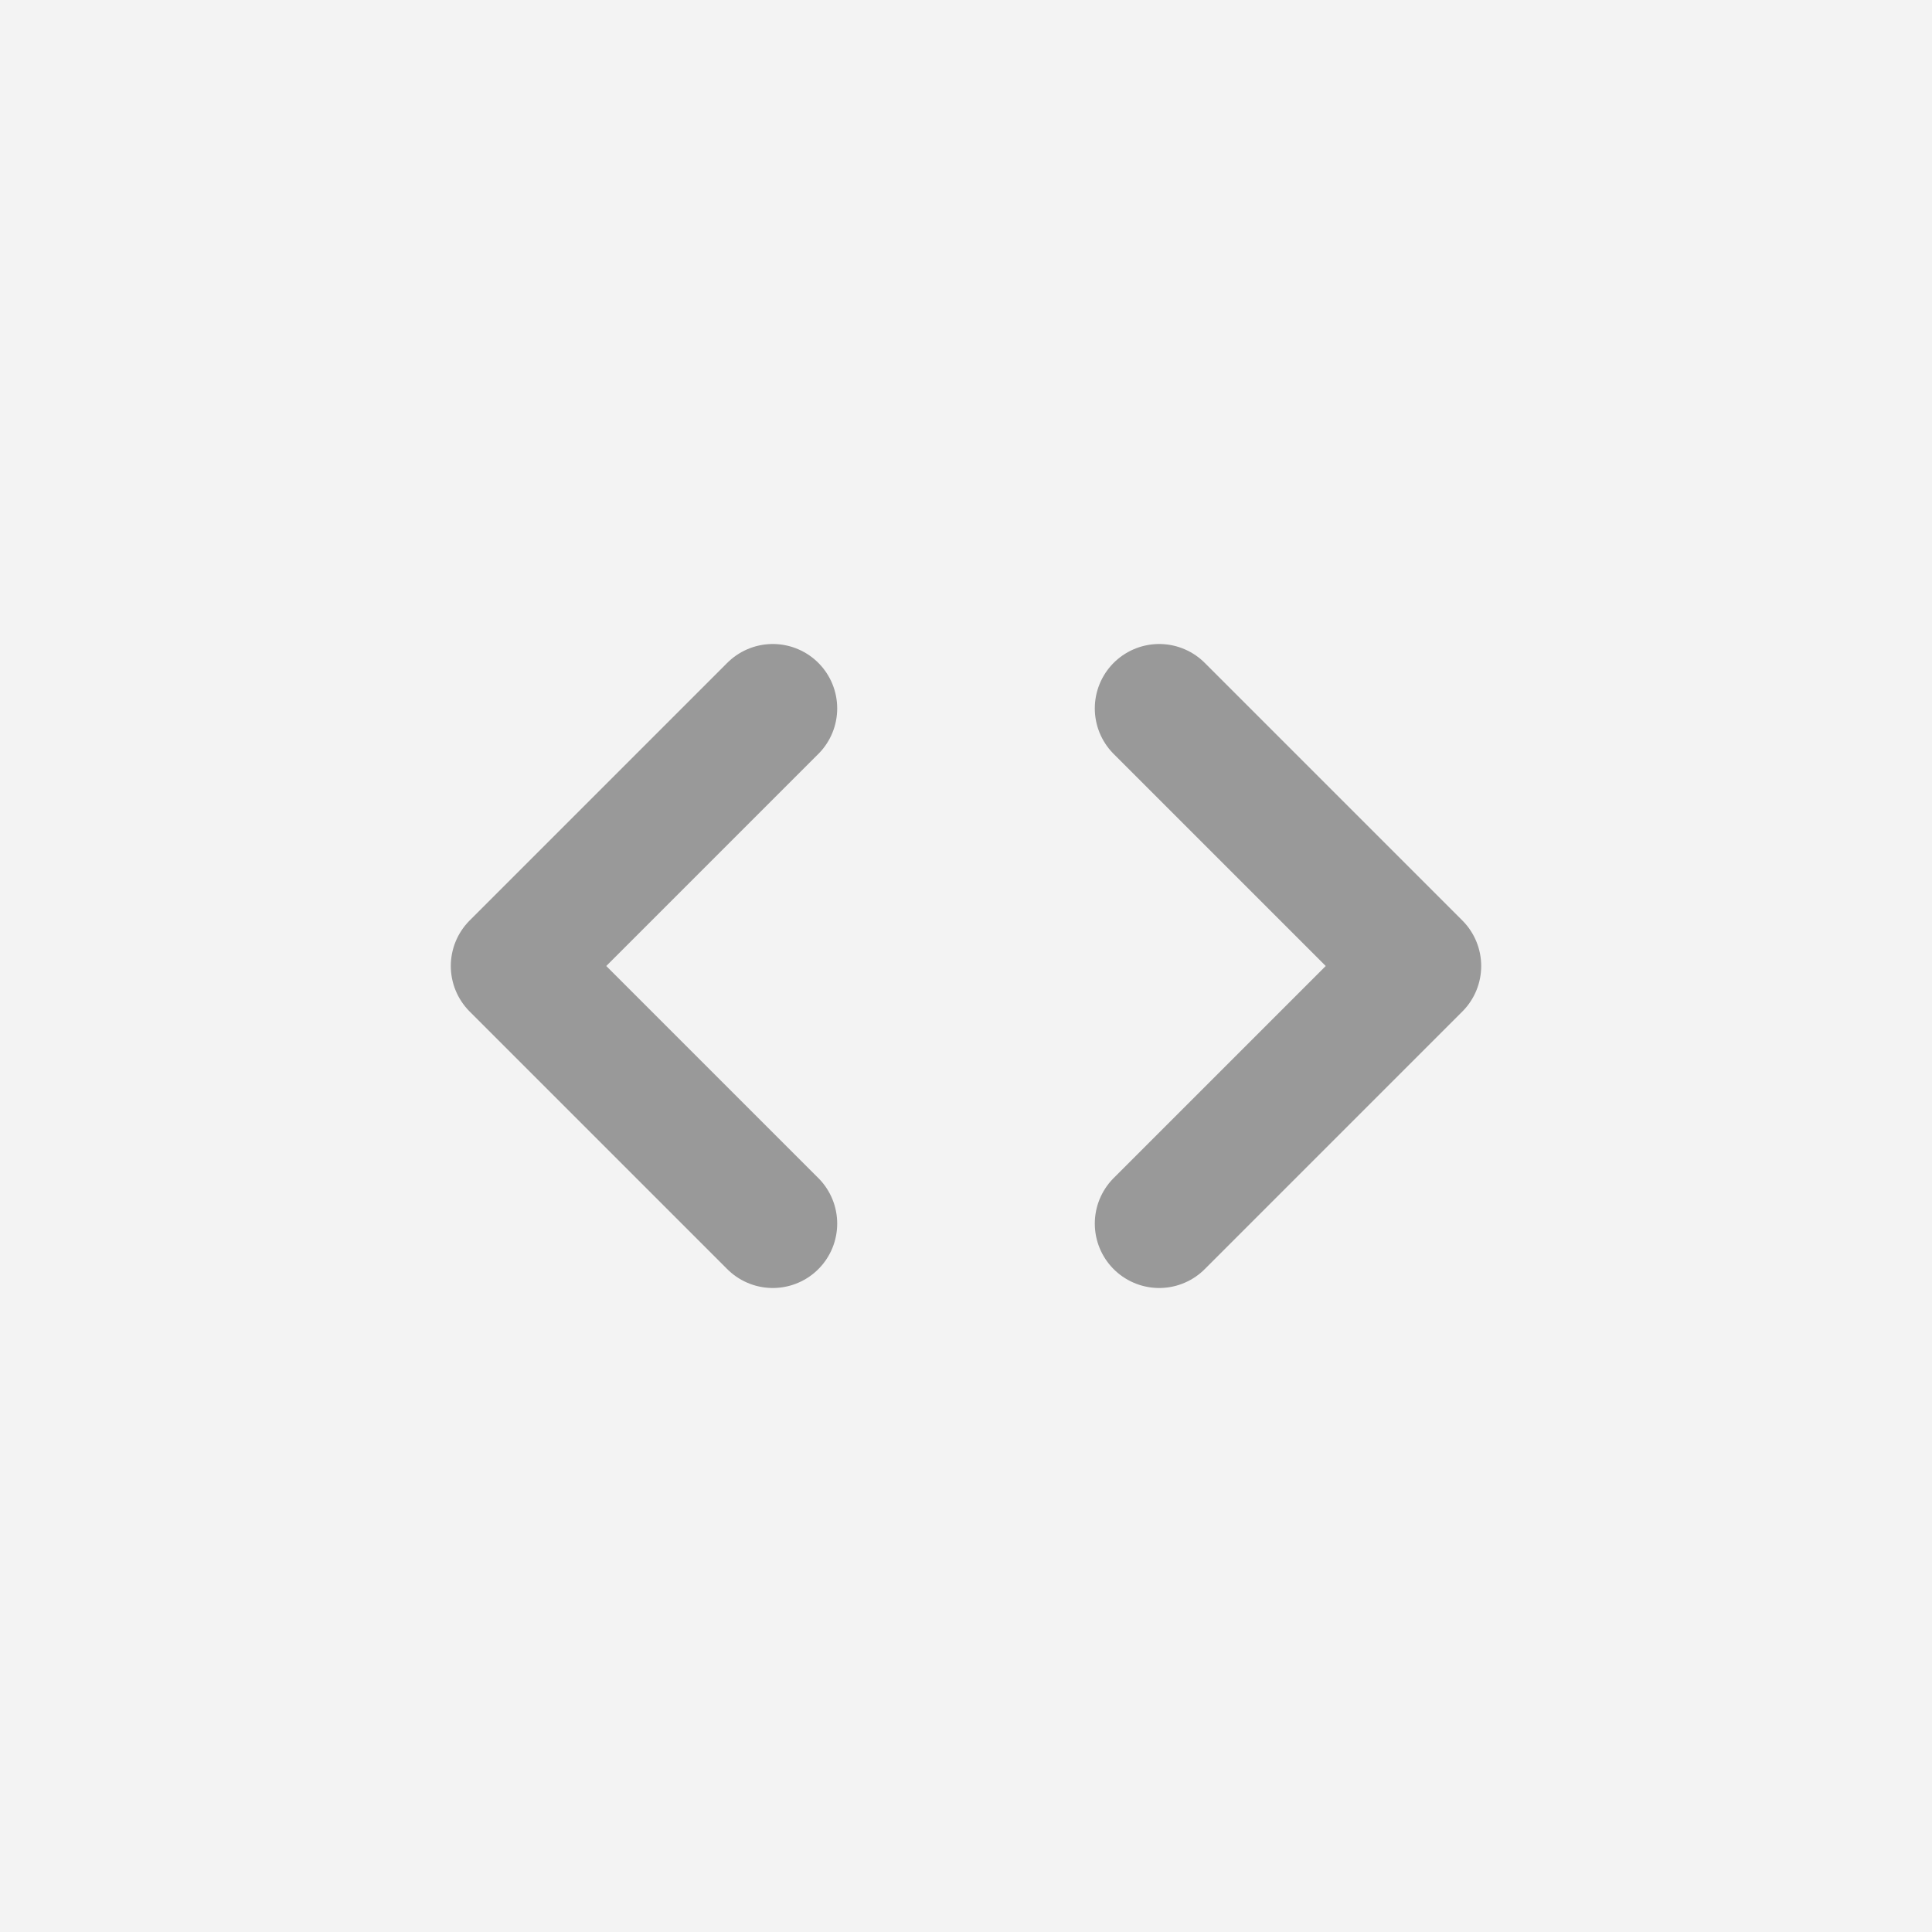
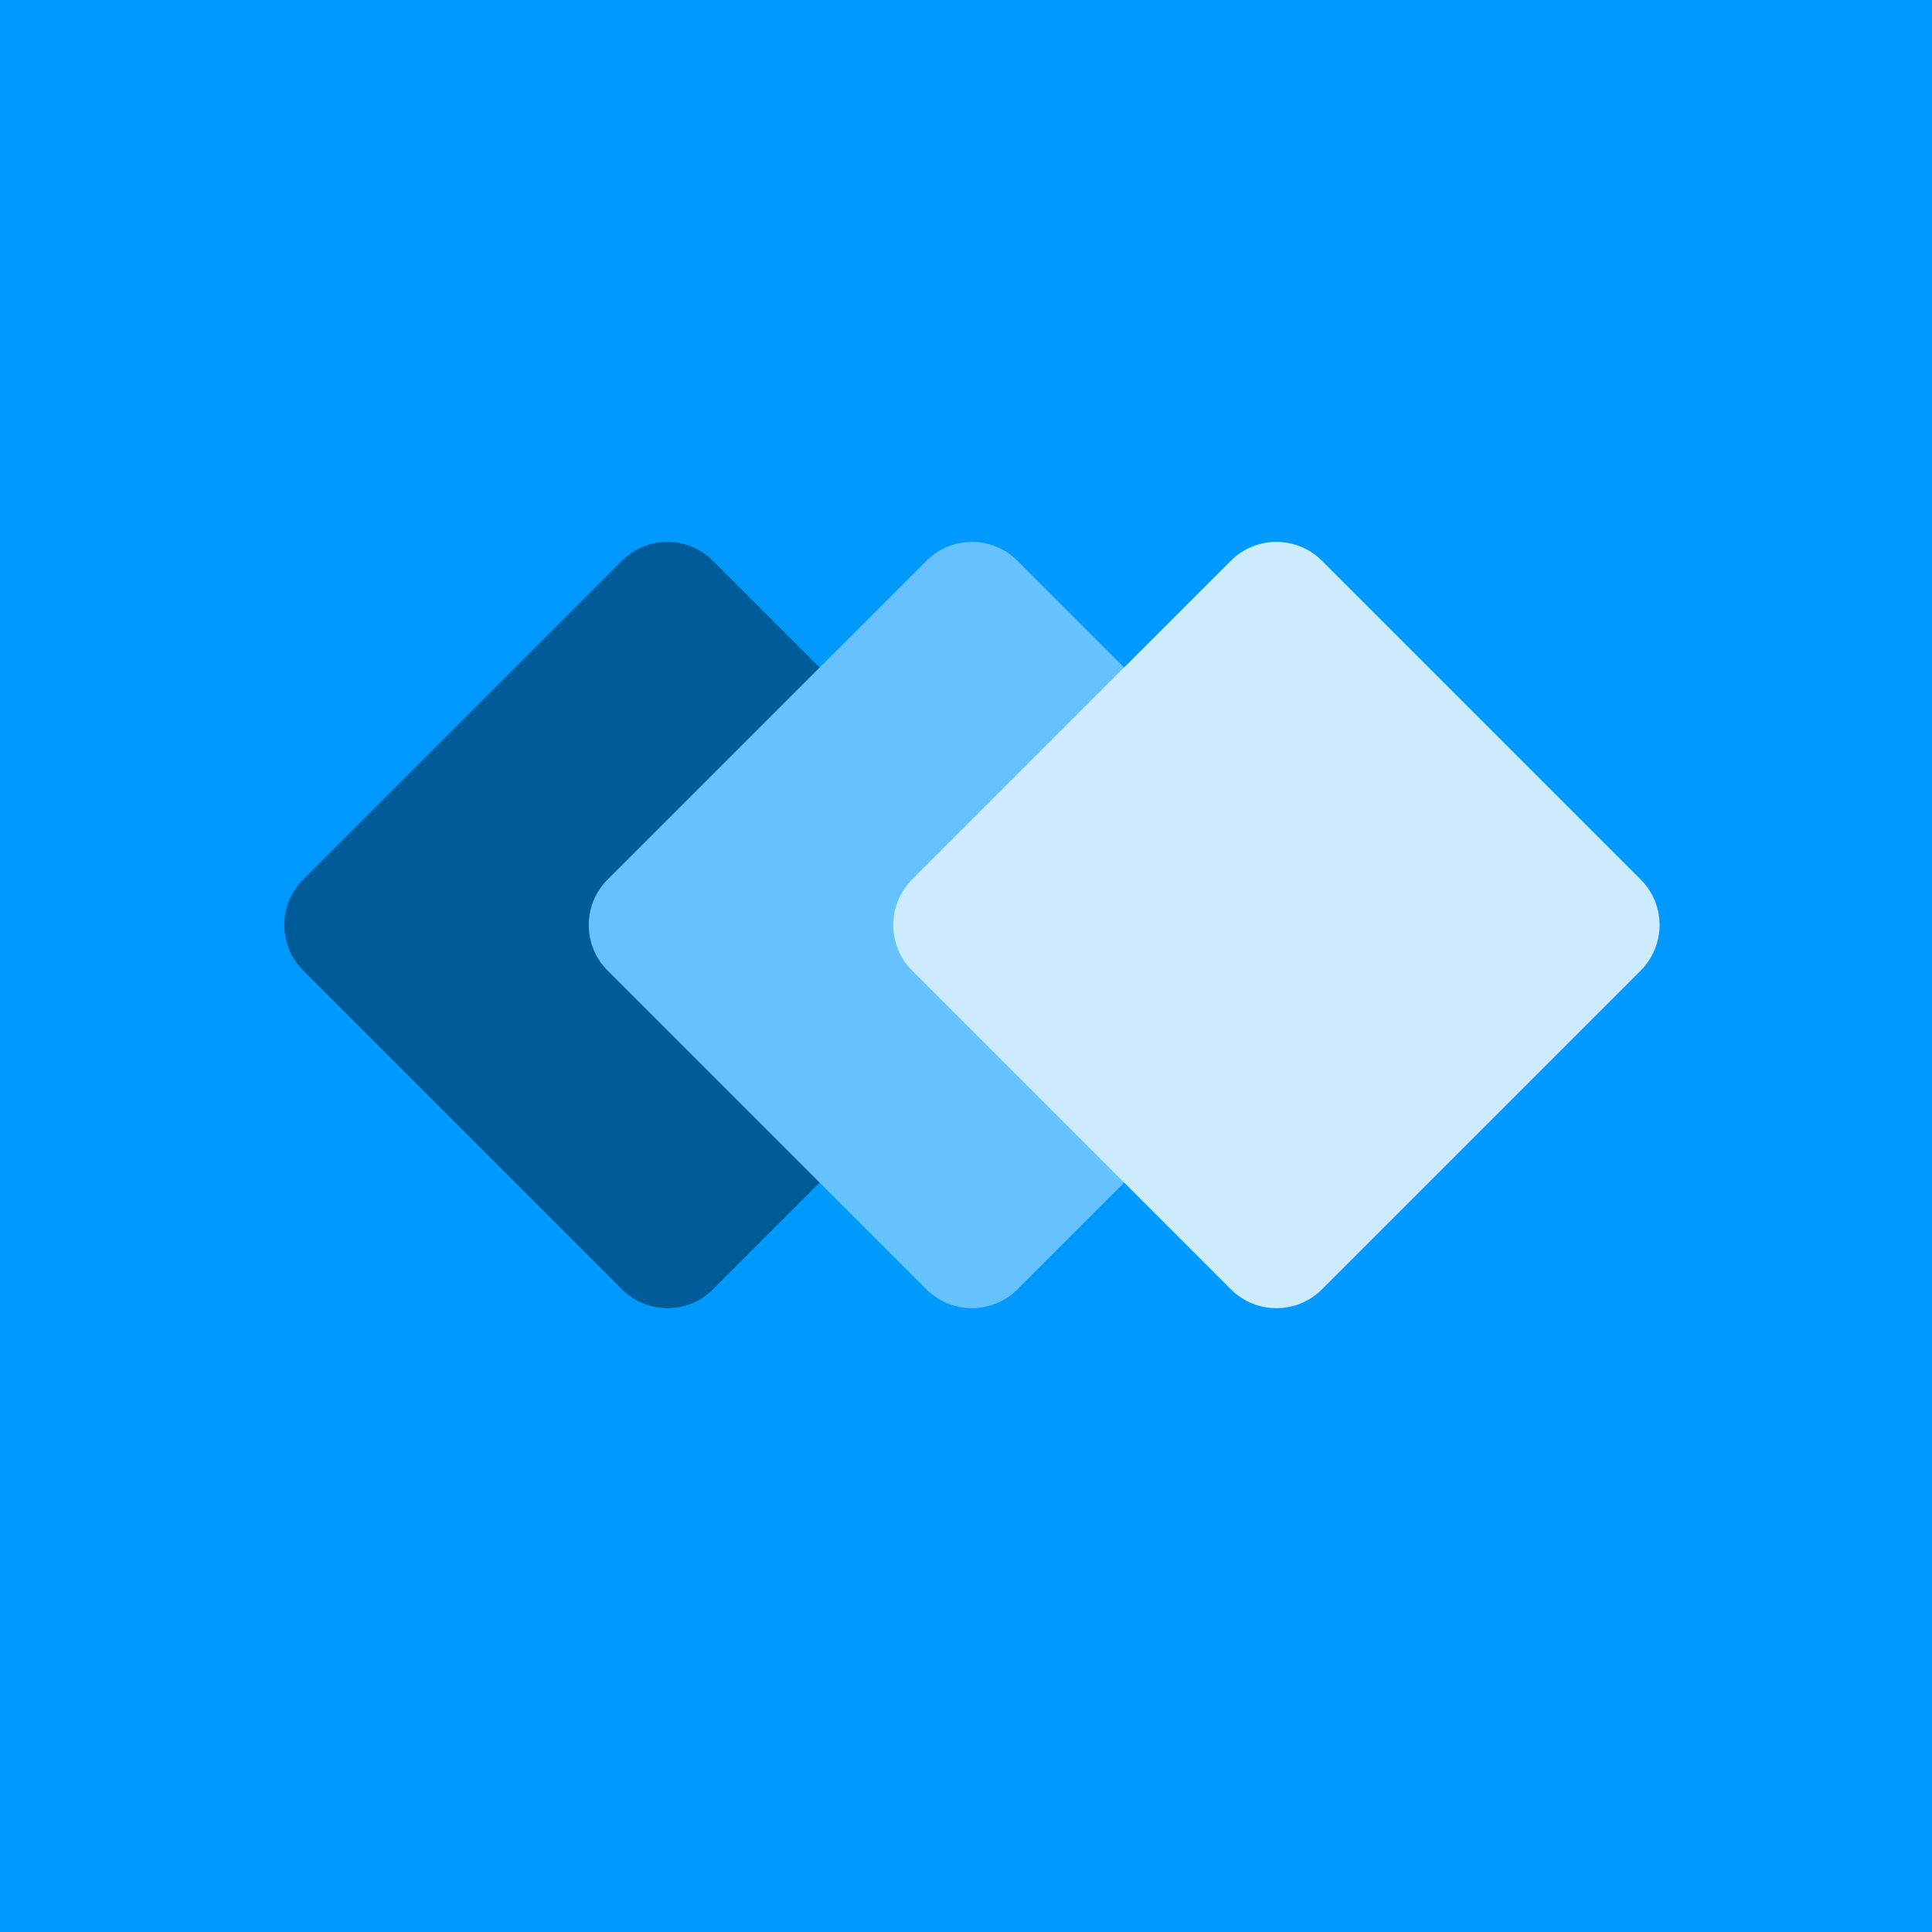
<svg xmlns="http://www.w3.org/2000/svg" viewBox="0 0 30 30">
-   <path fill="#f3f3f3" d="M0 0h30v30H0Z" />
-   <path fill="transparent" stroke="#999" stroke-linecap="round" stroke-linejoin="round" stroke-width="2" d="m12 11-4 4 4 4m6-8 4 4-4 4" />
+   <rect width="30" height="30" fill="#0099FF" />
+   <rect x="4" y="14.364" width="9" height="9" rx="1" transform="rotate(-45 4 14.3638)" fill="#005C99" />
+   <rect x="8.728" y="14.364" width="9" height="9" rx="1" transform="rotate(-45 8.72791 14.3638)" fill="#66C2FF" />
+   <rect x="13.456" y="14.364" width="9" height="9" rx="1" transform="rotate(-45 13.4558 14.3638)" fill="#CCEBFF" />
</svg>
